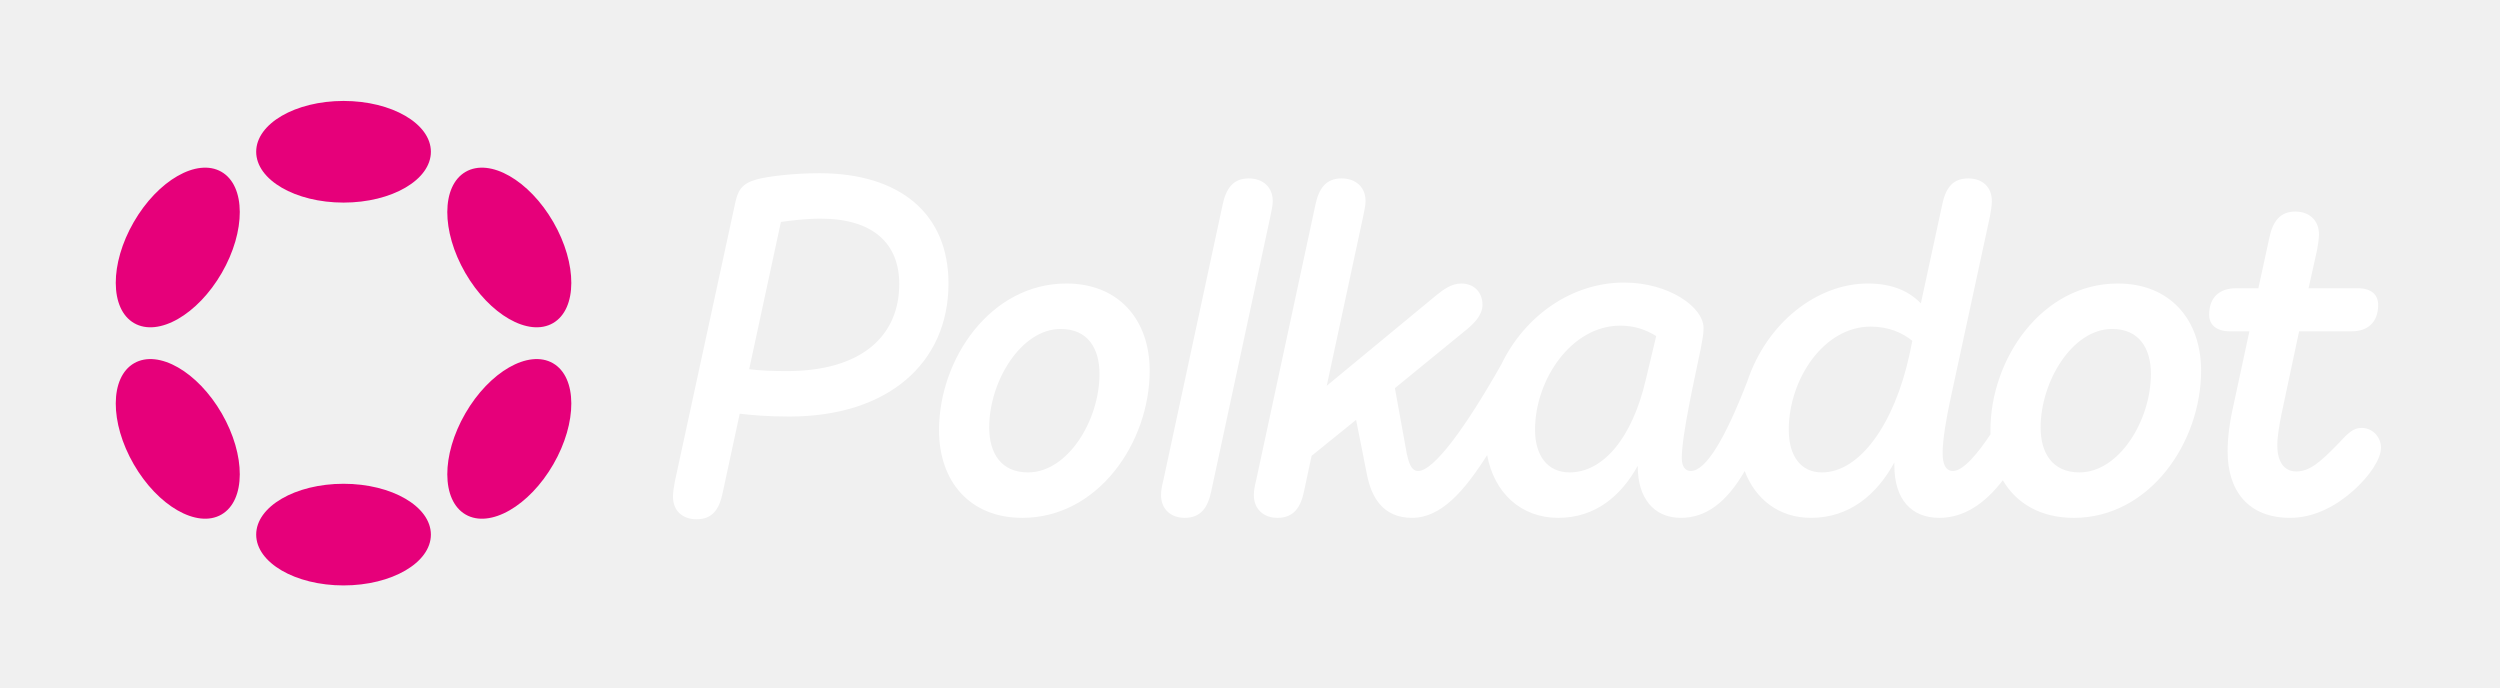
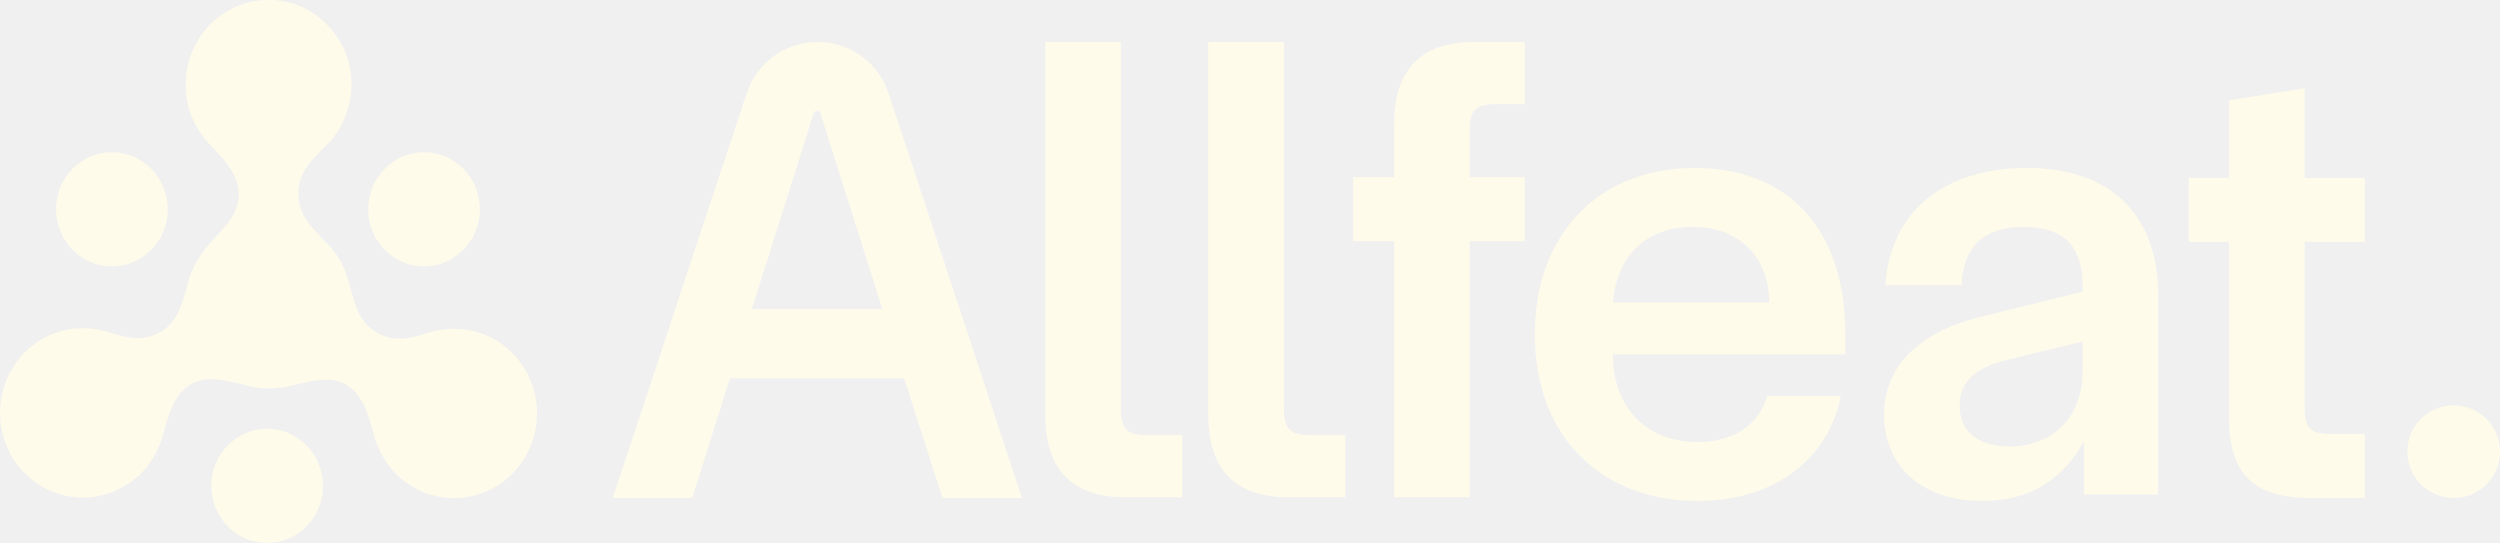
- <svg xmlns="http://www.w3.org/2000/svg" id="Content" viewBox="0 0 7277.19 2000">
+ <svg xmlns="http://www.w3.org/2000/svg" id="Layer_2" data-name="Layer 2" viewBox="0 0 654.6 142.16">
  <defs>
-     <style>.cls-1{fill:#fff;}.cls-2{fill:#e6007a;}</style>
+     <style>
+       .cls-1 {
+         fill: #fffbeb;
+         stroke-width: 0px;
+       }
+     </style>
  </defs>
-   <path class="cls-1" d="M2384.74,504.19c-77.17,0-151.58,9.65-181.9,17.92-44.09,12.4-55.12,31.69-63.39,71.65l-175,807.52c-2.76,16.54-5.52,30.32-5.52,44.1,0,40,26.19,66.14,68.9,66.14,46.86,0,66.15-30.31,75.8-77.16l49.6-230.13c34.45,4.13,79.93,8.26,144.7,8.26,285.25,0,463-154.33,463-387.22C2760.94,621.32,2619,504.19,2384.74,504.19Zm-93.7,576c-44.1,0-78.55-1.37-110.25-5.51l92.33-428.56c28.94-4.14,71.66-9.65,115.76-9.65,151.58,0,228.75,71.66,228.75,190.17C2617.63,978.23,2507.39,1080.2,2291,1080.2Z" />
-   <path class="cls-1" d="M6874.28,1245.57c-23.42,0-38.58,13.78-67.52,45.47-51,52.37-82.68,81.3-122.64,81.3-35.83,0-55.13-28.93-55.13-75.79,0-26.18,5.52-57.87,12.41-92.32l51-239.78h153c48.23,0,77.17-27.56,77.17-77.17,0-27.56-17.91-48.23-59.25-48.23H6719.94l24.81-111.62c2.75-16.53,5.51-31.69,5.51-45.47,0-38.59-26.18-66.15-68.9-66.15-45.48,0-66.15,30.32-75.79,77.17l-31.7,146.07h-64.76c-49.61,0-78.55,27.56-78.55,77.17,0,27.56,19.29,48.23,60.63,48.23h56.5l-51,237c-5.51,26.18-12.4,68.9-12.4,113,0,111.62,57.88,192.92,181.9,192.92,71.66,0,135.05-35.83,183.28-78.55,46.85-41.34,81.3-92.32,81.3-125.4C6930.78,1271.75,6906,1245.57,6874.28,1245.57Z" />
-   <path class="cls-1" d="M3704.86,585.5c0-40-27.56-66.15-70.28-66.15-45.47,0-66.14,30.32-75.79,77.17l-172.25,800.63c-4.14,16.54-6.89,30.32-6.89,44.1,0,40,27.56,66.14,68.9,66.14,46.85,0,67.52-30.32,77.17-77.17L3698,629.59C3700.73,613.06,3704.86,599.28,3704.86,585.5Z" />
-   <path class="cls-1" d="M6164.6,825.27c-220.48,0-370.69,219.11-370.69,427.19,0,3.9.1,7.75.22,11.59-34.58,52.5-78.76,106.92-109.08,106.92-22.05,0-30.32-20.67-30.32-52.37,0-38.58,11-103.35,23.43-159.85l114.38-529.16c2.75-16.53,5.51-30.31,5.51-44.09,0-40-26.18-66.15-68.9-66.15-46.85,0-66.15,30.32-75.79,77.17l-62,286.63C5558.27,848.7,5510,825.27,5437,825.27c-146.43,0-293.7,112.73-351.1,285.6-63.21,163.42-119.7,260.1-164.27,260.1-16.53,0-26.18-13.78-26.18-37.21,0-68.9,38.58-237,55.12-318.32,5.51-30.32,8.27-42.72,8.27-60.64,0-60.63-100.6-132.29-231.51-132.29-151.37,0-288.48,95.86-357.24,238.35C4268,1241.28,4174.3,1371,4127.91,1371c-20.67,0-27.56-26.19-33.07-51l-34.45-190.17,210.84-172.25c19.29-16.54,44.09-40,44.09-70.28,0-37.2-24.8-62-62-62-27.56,0-51,16.54-74.41,35.83L3862,1122.92l106.11-493.33c2.76-16.53,6.89-30.31,6.89-44.09,0-40-27.56-66.15-70.28-66.15-45.47,0-66.14,30.32-75.79,77.17l-172.25,800.63c-4.13,16.54-6.89,30.32-6.89,44.1,0,40,27.56,66.14,68.9,66.14,46.85,0,67.52-30.32,77.17-77.17l22.05-103.35,129.53-104.73,31.7,159.85c12.4,63.39,45.47,125.4,130.91,125.4,85,0,151.86-77.63,218.85-182.52,20.33,109.86,98.48,182.52,206.95,182.52,108.86,0,183.27-64.77,231.5-151.58v2.75c0,89.58,45.48,148.83,125.4,148.83,72.26,0,132.29-43.57,185.91-136.21,30.41,80.73,98.38,136.21,193,136.21,111.62,0,191.54-67.52,242.53-161.23v8.27c0,99.22,49.61,153,130.91,153,71.78,0,132.82-41.66,184.86-109.53,39.61,67.8,110.59,109.53,206.5,109.53,220.48,0,370.68-219.1,370.68-428.56C6407.13,931.38,6317.56,825.27,6164.6,825.27ZM4790.73,1105c-40,172.25-125.4,270.09-221.86,270.09-64.77,0-100.6-49.61-100.6-124,0-146.07,106.11-303.17,248-303.17,42.71,0,75.79,12.41,104.73,30.32Zm767.54-73c-44.09,202.57-144.69,343.13-254.93,343.13-60.63,0-96.46-46.85-96.46-124,0-147.45,102-300.41,238.4-300.41,52.36,0,92.32,17.91,121.26,41.34ZM6053,1375.1c-79.92,0-113-57.88-113-130.91,0-133.67,92.32-286.63,208.08-286.63,79.92,0,113,57.88,113,130.91C6261.06,1223.52,6168.74,1375.1,6053,1375.1Z" />
-   <path class="cls-1" d="M3104.06,825.27c-220.49,0-370.69,219.11-370.69,427.19,0,148.82,89.57,254.93,242.53,254.93,220.48,0,370.69-219.1,370.69-428.56C3346.59,931.38,3257,825.27,3104.06,825.27ZM2992.44,1375.1c-79.93,0-113-57.88-113-130.91,0-133.67,92.33-286.63,208.08-286.63,79.93,0,113,57.88,113,130.91C3200.52,1223.52,3108.19,1375.1,2992.44,1375.1Z" />
-   <ellipse class="cls-2" cx="1000" cy="441.78" rx="254.27" ry="147.95" />
-   <ellipse class="cls-2" cx="1000" cy="1556.15" rx="254.27" ry="147.95" />
-   <ellipse class="cls-2" cx="517.47" cy="720.38" rx="254.27" ry="147.95" transform="translate(-365.13 808.33) rotate(-60)" />
-   <ellipse class="cls-2" cx="1482.53" cy="1277.56" rx="254.27" ry="147.95" transform="translate(-365.13 1922.69) rotate(-60)" />
-   <ellipse class="cls-2" cx="517.47" cy="1277.56" rx="147.95" ry="254.27" transform="translate(-569.45 429.89) rotate(-30)" />
-   <ellipse class="cls-2" cx="1482.53" cy="720.38" rx="147.95" ry="254.27" transform="translate(-161.57 837.78) rotate(-30)" />
+   <g id="Layer_1-2" data-name="Layer 1">
+     <g>
+       <g>
+         <path class="cls-1" d="m444.46,131.15c-24.98,0-42.58-16.6-42.58-43.58s17.43-43.58,41.74-43.58,39.56,15.59,39.56,43.58v5.2h-60.85v.17c0,13.75,8.72,22.8,22.13,22.8,10.39,0,16.43-5.36,18.27-12.07h19.28c-3.19,16.26-17.1,27.49-37.55,27.49Zm-22.13-51.97h40.9c0-11.9-7.88-19.78-19.95-19.78s-19.95,7.38-20.95,19.78Z" />
+         <path class="cls-1" d="m519.16,131.15c-16.93,0-25.82-9.89-25.82-22.46,0-14.42,11.4-22.13,24.31-25.48l27.66-6.87v-1.51c0-11.23-5.87-15.42-15.42-15.42-10.23,0-15.92,5.03-16.26,15.25h-19.95c1.34-20.28,16.6-30.68,37.05-30.68,22.13,0,34.36,12.57,34.36,33.19v52.3h-19.44v-13.91c-5.53,9.89-13.91,15.59-26.49,15.59Zm-6.04-24.98c0,7.21,5.2,10.73,13.08,10.73,11.23,0,19.11-7.54,19.11-19.78v-7.71l-19.95,4.86c-8.38,2.01-12.24,5.87-12.24,11.9Z" />
+         <path class="cls-1" d="m604.94,130.38c-15.59,0-21.29-7.04-21.29-21.12v-45.93h-10.56v-16.76h10.56v-20.28l19.78-3.19v23.47h15.76v16.76h-15.76v43.25c0,5.7,1.51,7.04,7.04,7.04h8.72v16.76h-14.25Z" />
+         <path class="cls-1" d="m365.04,32.46c0-13.24,6.2-21.46,20.79-21.46h13.41v16.26h-7.55c-5.19,0-6.87,1.51-6.87,7.04v12.07h14.42v16.76h-14.42v67.05h-19.78V63.14h-10.73v-16.76h10.73v-13.91Z" />
+         <path class="cls-1" d="m316.38,11h19.78v95.88c0,5.53,1.68,7.04,6.87,7.04h9.22v16.26h-15.09c-14.58,0-20.79-8.21-20.79-21.46V11Z" />
+         <path class="cls-1" d="m273.7,11h19.78v95.88c0,5.53,1.68,7.04,6.87,7.04h9.22v16.26h-15.09c-14.58,0-20.79-8.21-20.79-21.46V11Z" />
+         <path class="cls-1" d="m232.68,24.45l34.9,105.94h-20.79l-10.06-31.35h-45.6l-9.89,31.35h-20.79l35.06-105.96c2.65-8.01,10.14-13.42,18.58-13.42h0c8.45,0,15.94,5.42,18.58,13.44Zm-35.84,56.48h34.2l-16.22-51.3c-.26-.86-1.48-.86-1.75,0l-16.22,51.3Z" />
+         <path class="cls-1" d="m642.47,130.38c-6.7,0-12.12-5.43-12.12-12.12h0c0-6.7,5.43-12.12,12.12-12.12h0c6.7,0,12.12,5.43,12.12,12.12h0c0,6.7-5.43,12.12-12.12,12.12h0Z" />
+       </g>
+       <g>
+         <path class="cls-1" d="m115.48,86.35c4.76-.72,9.79.04,14.28,2.69,10.38,6.12,13.93,19.69,7.94,30.29-5.99,10.61-19.26,14.24-29.64,8.12-4.45-2.63-7.52-6.39-9.37-11.18-.39-.99-.72-2.21-1.09-3.52-1.17-4.2-2.62-9.45-6.89-11.97-3.87-2.28-8.03-1.29-12.3-.28-1.67.4-3.35.8-5.04,1.01-.62.08-1.24.13-1.86.16-.17.01-.33.01-.5.02h-.12c-.06,0-.12,0-.19,0-.05,0-.1,0-.16,0-.08,0-.15,0-.23,0-1.32,0-2.62-.13-3.87-.36l-.21-.04c-.18-.04-.36-.07-.54-.11-.23-.05-.47-.1-.7-.16-.05-.01-.09-.02-.14-.03-.16-.04-.31-.08-.47-.13-.72-.16-1.45-.33-2.17-.5-4.27-1.02-8.44-2.01-12.3.28-4.27,2.52-5.73,7.77-6.89,11.97-.36,1.31-.7,2.53-1.09,3.52-1.85,4.79-4.92,8.55-9.37,11.18-10.38,6.12-23.65,2.49-29.64-8.12-5.99-10.61-2.44-24.17,7.94-30.3,4.5-2.65,9.52-3.41,14.28-2.69,1.27.19,2.6.59,3.99,1,3.92,1.16,8.27,2.45,13-.34,4.36-2.57,5.57-7.16,6.66-11.27.42-1.58.82-3.09,1.37-4.38.87-2.03,1.98-3.96,3.35-5.72.96-1.26,2.04-2.44,3.11-3.6,3-3.27,5.92-6.46,5.92-11.03,0-5.04-3.72-8.95-6.7-12.09-.93-.98-1.79-1.88-2.44-2.72-3.13-4.03-4.78-8.63-4.78-13.89,0-12.25,9.72-22.18,21.7-22.18s21.7,9.93,21.7,22.18c0,5.31-1.87,10.14-4.86,13.99-.8,1.03-1.8,2.01-2.84,3.03-2.94,2.88-6.21,6.09-6.21,11.67,0,5.14,3.28,8.51,6.21,11.52.24.25.48.49.71.74,1.57,1.48,2.95,3.23,4.07,5.22.94,1.67,1.64,3.41,2.13,5.18.21.71.41,1.46.61,2.22,1.09,4.1,2.3,8.7,6.66,11.27,4.73,2.79,9.08,1.5,13,.34,1.38-.41,2.71-.8,3.99-1Z" />
+         <path class="cls-1" d="m43.92,54.81c0,8.25-6.55,14.94-14.62,14.94s-14.62-6.69-14.62-14.94,6.55-14.94,14.62-14.94,14.62,6.69,14.62,14.94Z" />
+         <path class="cls-1" d="m125.65,54.81c0,8.25-6.55,14.94-14.62,14.94s-14.62-6.69-14.62-14.94,6.55-14.94,14.62-14.94,14.62,6.69,14.62,14.94Z" />
+         <path class="cls-1" d="m69.95,142.16c8.07,0,14.62-6.69,14.62-14.94s-6.55-14.94-14.62-14.94-14.62,6.69-14.62,14.94,6.55,14.94,14.62,14.94Z" />
+       </g>
+     </g>
+   </g>
</svg>
